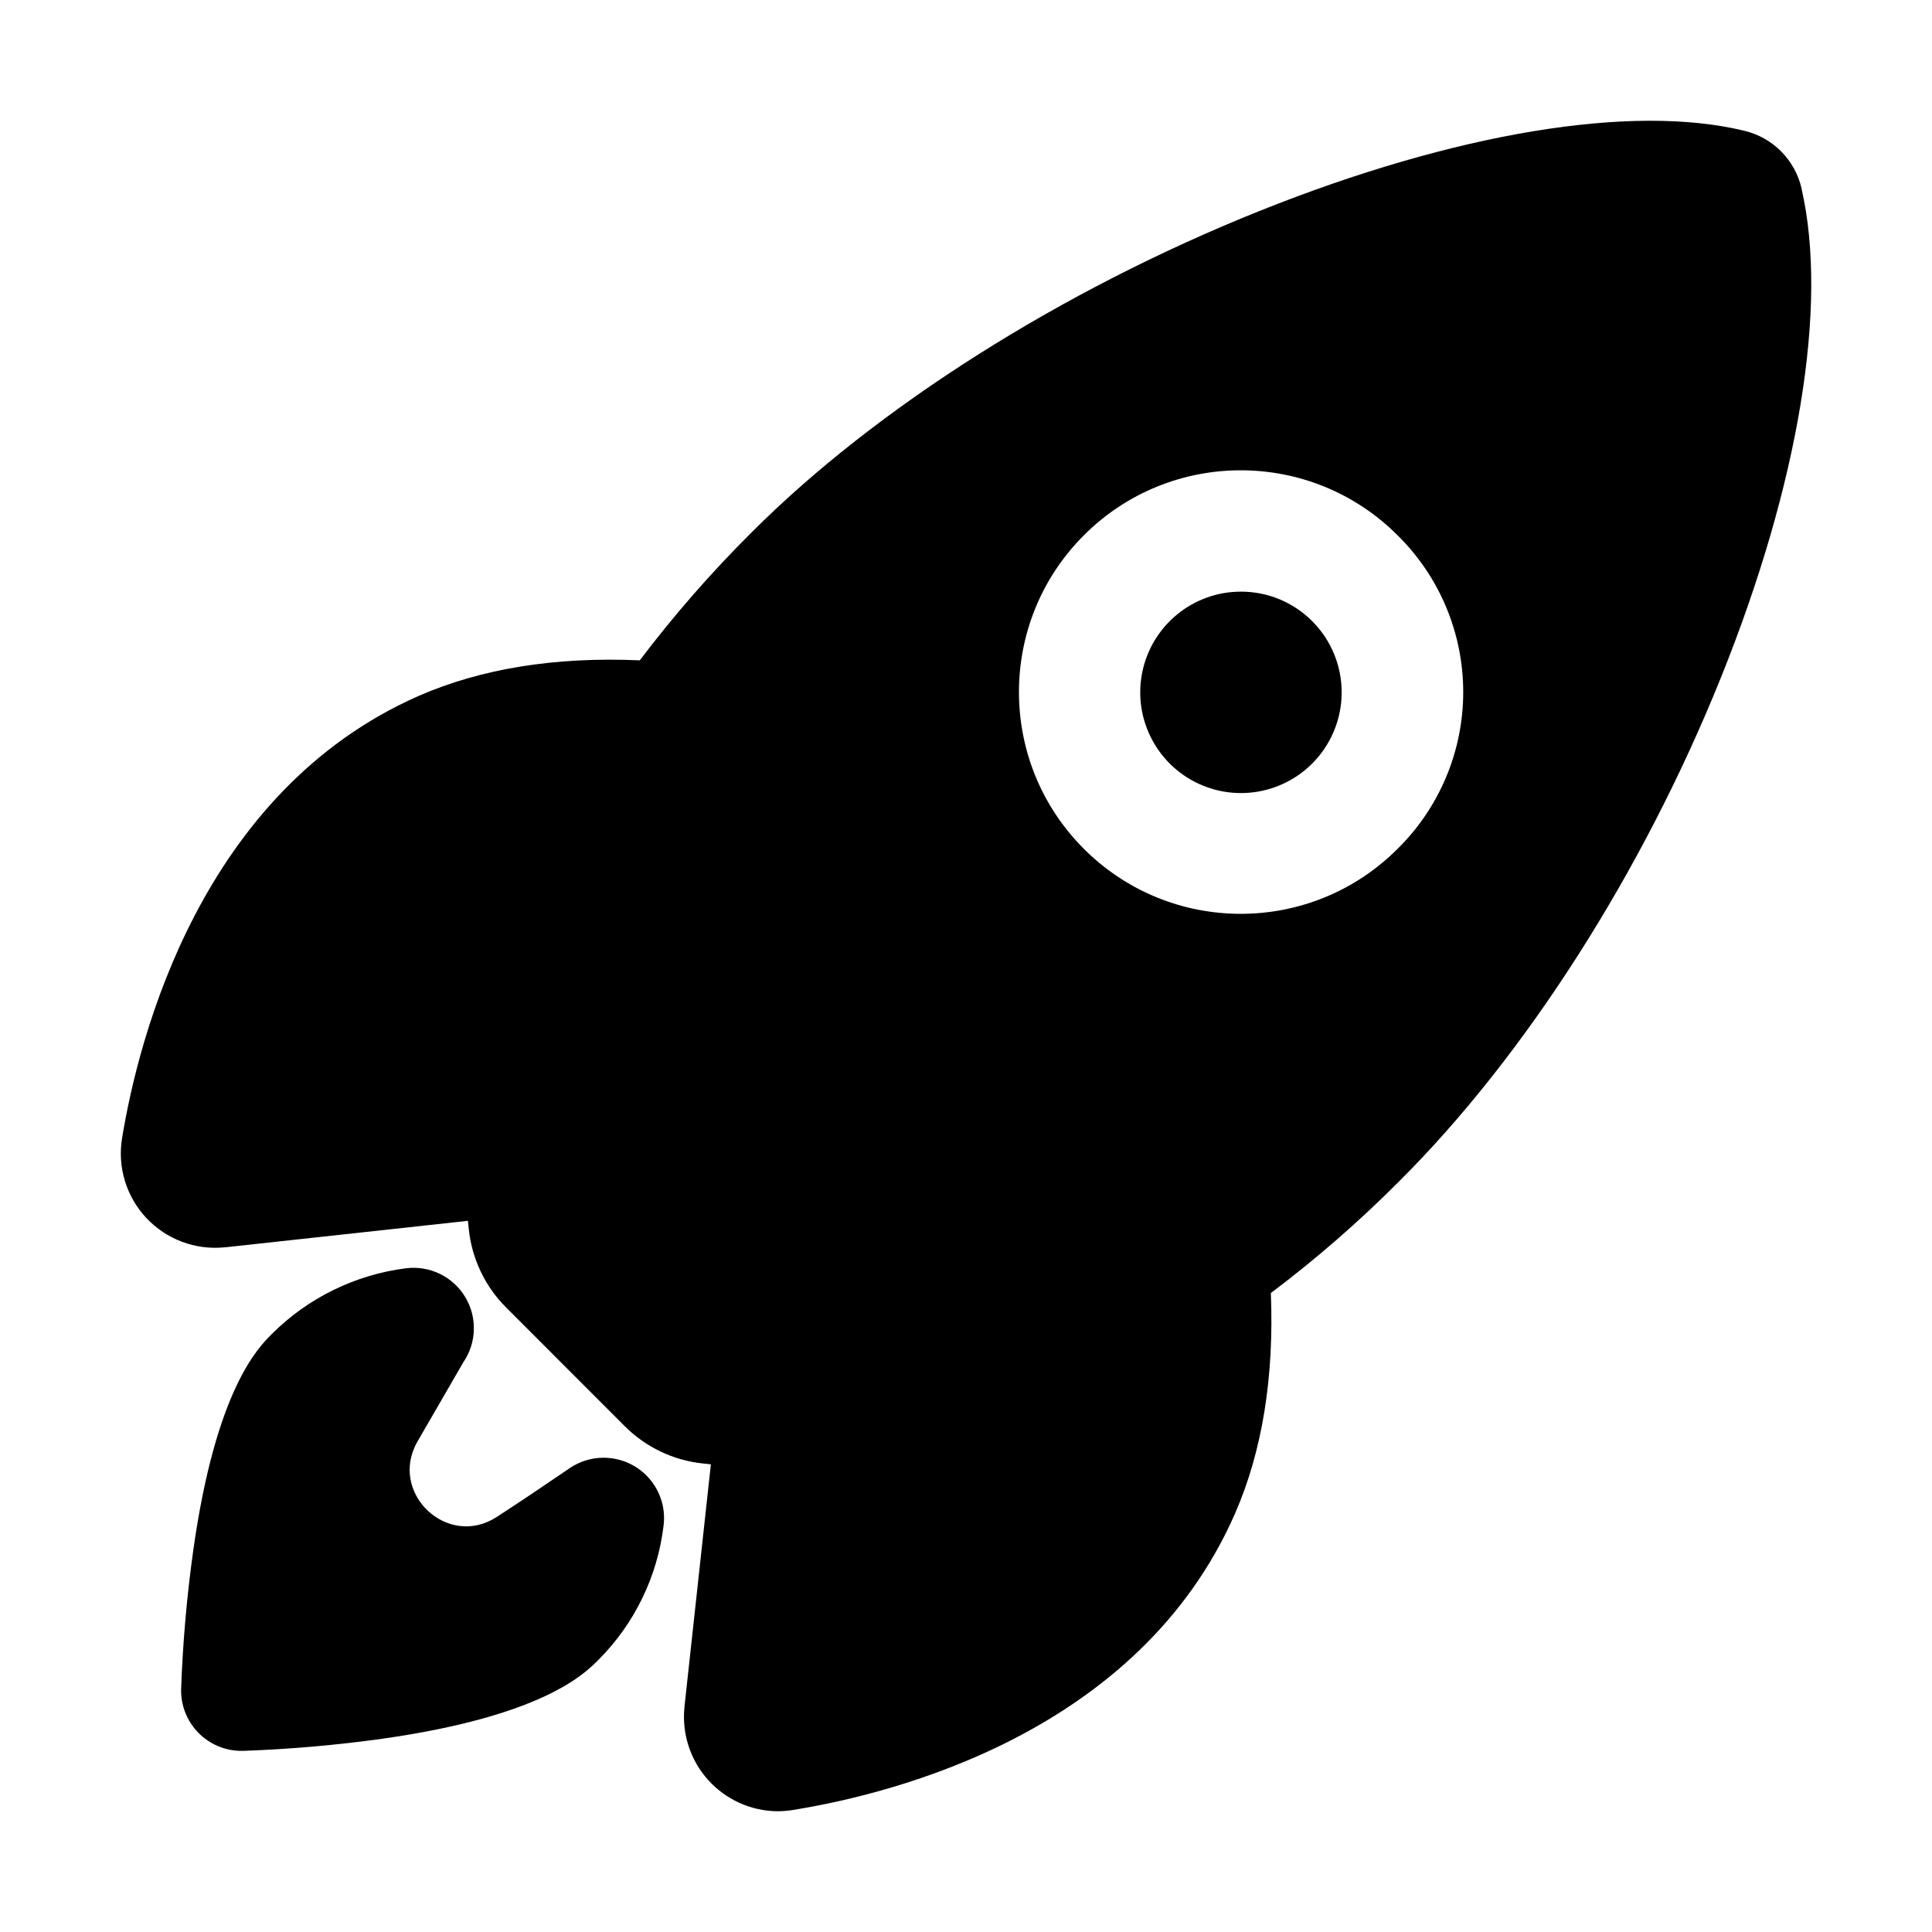
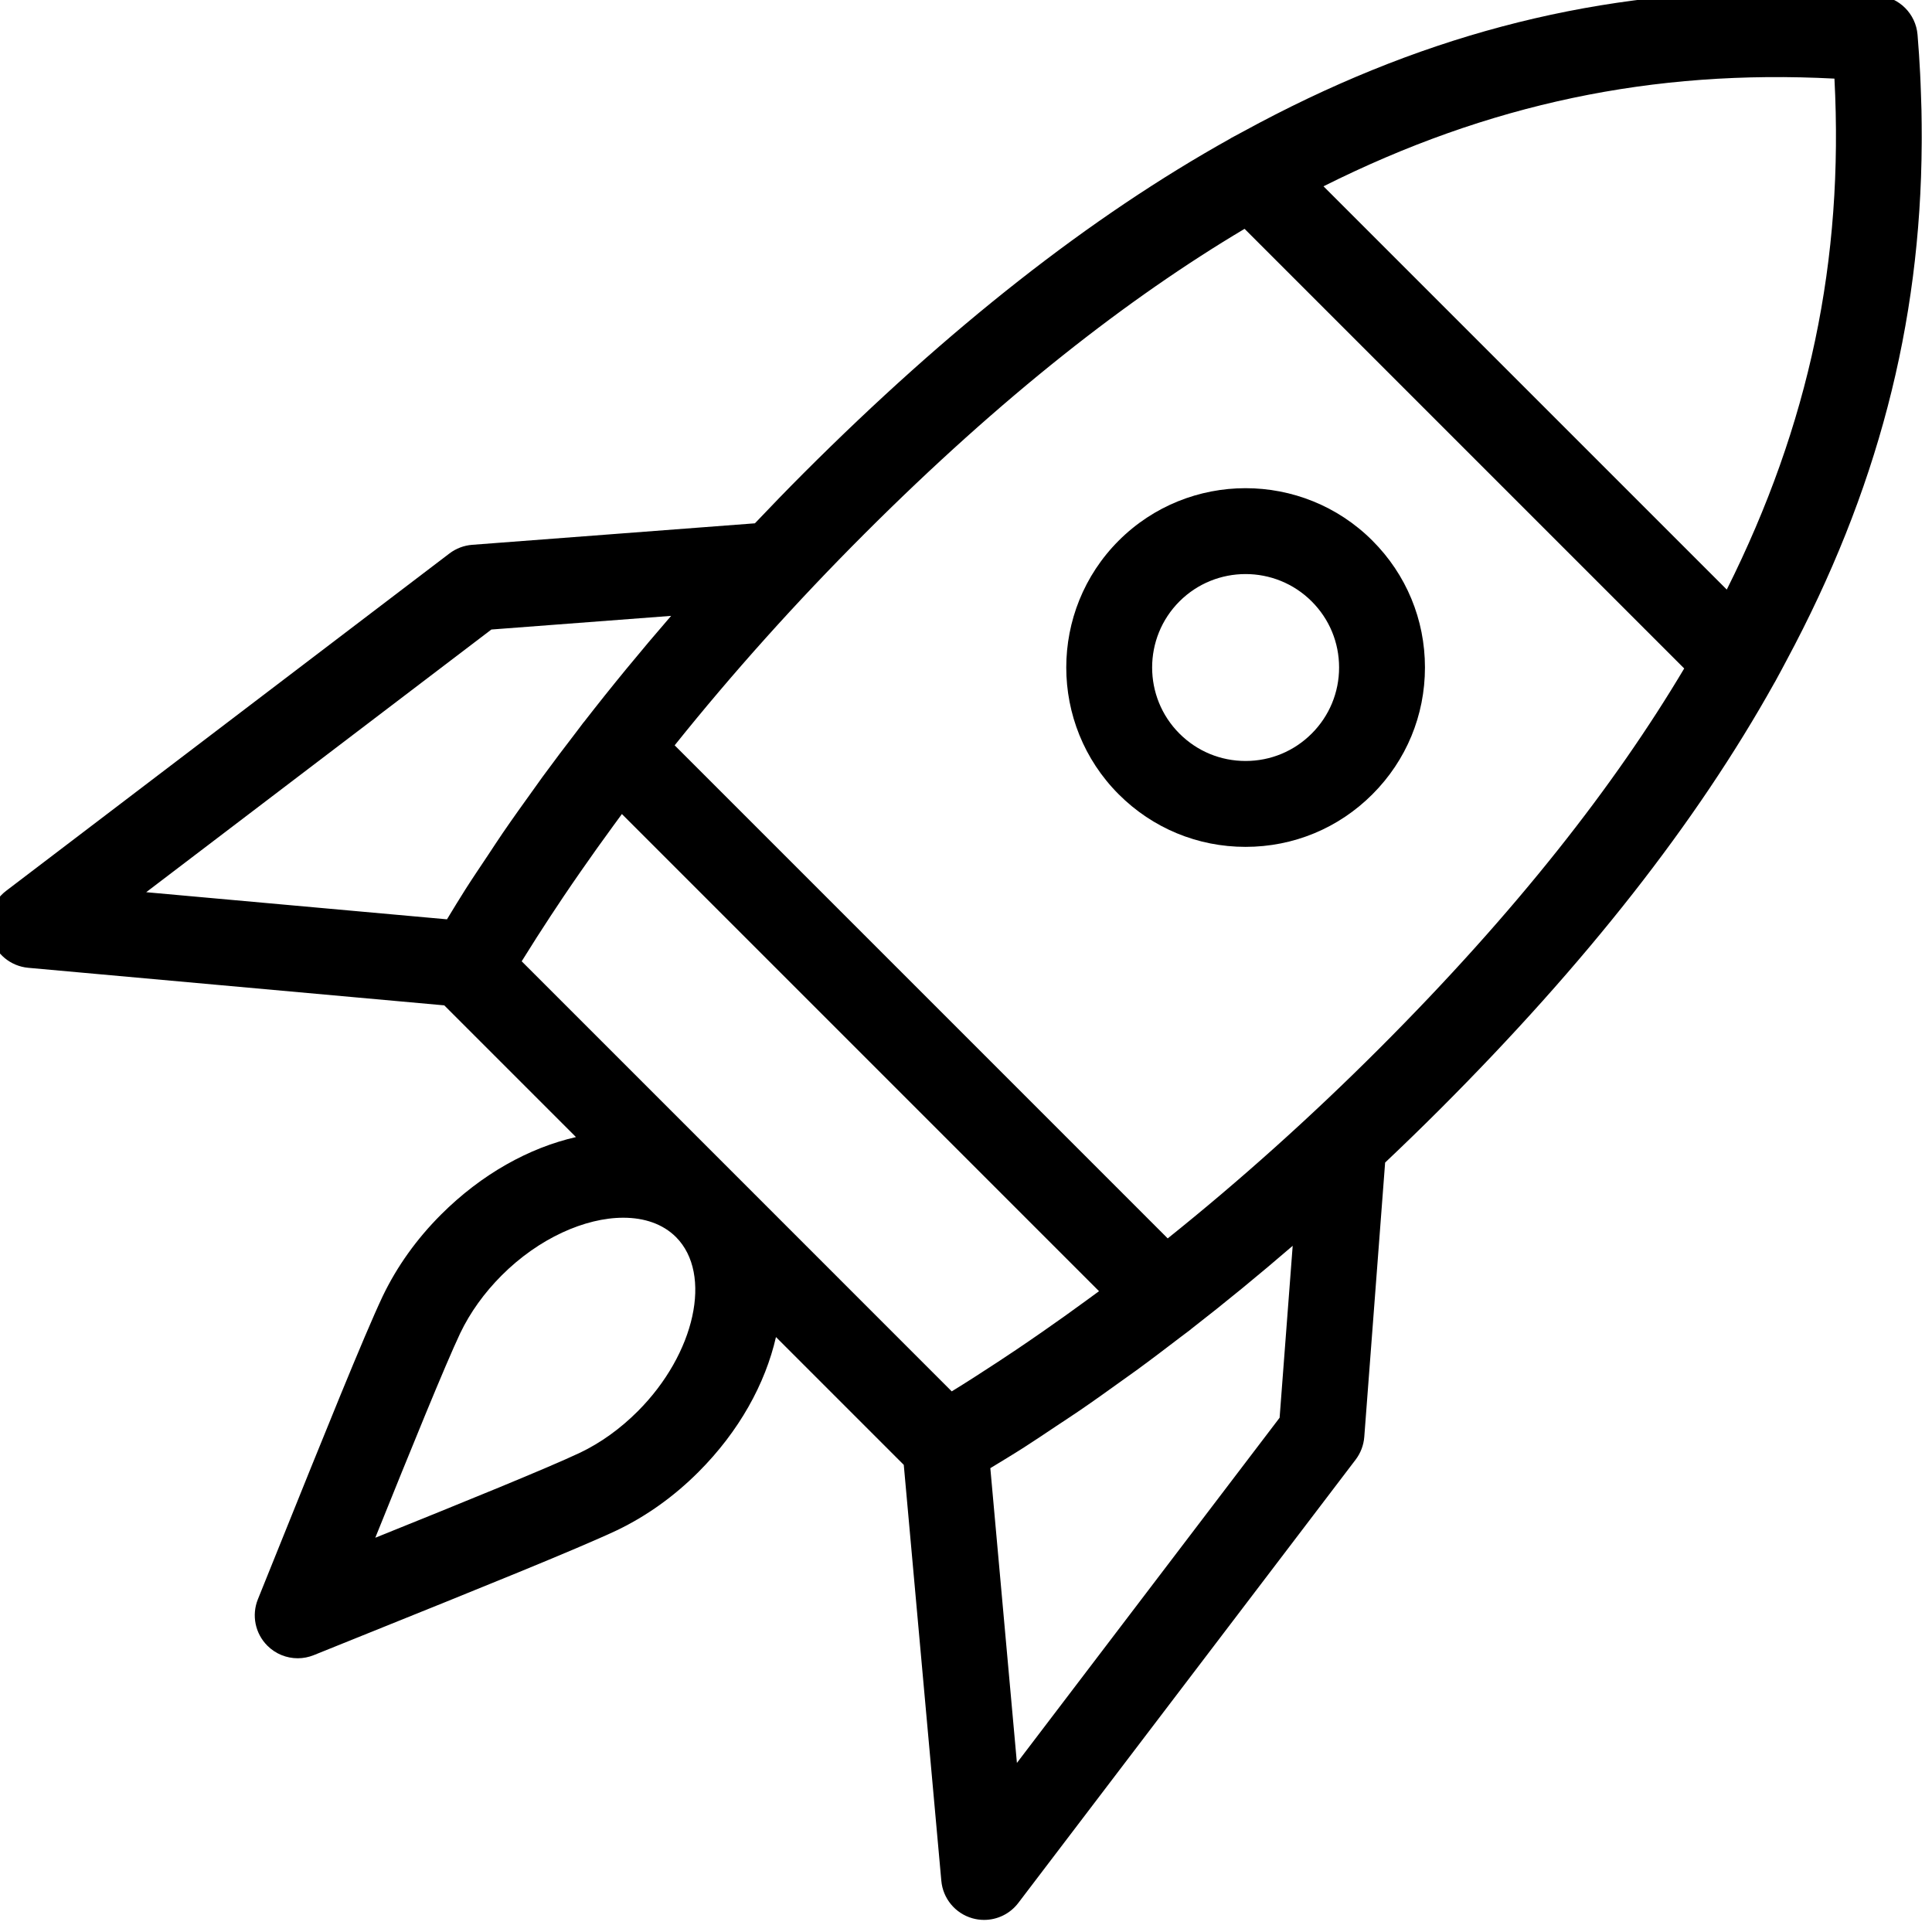
- <svg xmlns="http://www.w3.org/2000/svg" class="ionicon" viewBox="0 0 512 512">
-   <path fill="currentColor" d="M328.85 156.79a26.69 26.69 0 1018.88 7.81 26.6 26.6 0 00-18.88-7.81z" />
-   <path fill="currentColor" d="M477.44 50.06a.29.29 0 010-.09 20.4 20.4 0 00-15.13-15.3c-29.8-7.27-76.68.48-128.63 21.28-52.36 21-101.42 52-134.58 85.22A320.7 320.7 0 00169.55 175c-22.33-1-42 2.18-58.57 9.41-57.74 25.41-74.23 90.44-78.62 117.14a25 25 0 0027.19 29h.13l64.32-7.02c.08.82.17 1.57.24 2.26a34.36 34.36 0 009.9 20.72l31.39 31.41a34.27 34.27 0 0020.71 9.91l2.15.23-7 64.24v.13A25 25 0 00206 480a25.25 25.25 0 004.15-.34C237 475.34 302 459.05 327.34 401c7.17-16.46 10.34-36.05 9.45-58.34a314.78 314.78 0 0033.95-29.55c33.43-33.26 64.53-81.92 85.31-133.52 20.69-51.36 28.48-98.59 21.39-129.53zM370.38 224.94a58.77 58.77 0 110-83.07 58.3 58.3 0 010 83.07z" />
-   <path fill="currentColor" d="M161.93 386.44a16 16 0 00-11 2.67c-6.39 4.37-12.81 8.69-19.29 12.9-13.11 8.52-28.79-6.44-21-20l12.15-21a16 16 0 00-15.16-24.91A61.25 61.25 0 0072 353.56c-3.66 3.67-14.79 14.81-20.78 57.26A357.94 357.94 0 0048 447.59 16 16 0 0064 464h.4a359.87 359.87 0 0036.8-3.2c42.47-6 53.61-17.14 57.27-20.8a60.49 60.49 0 0017.39-35.74 16 16 0 00-13.93-17.82z" />
+ <svg xmlns="http://www.w3.org/2000/svg" version="1.1" width="350" height="350" viewBox="0 0 350 350" xml:space="preserve">
+   <defs>
+ </defs>
+   <g id="icon" style="stroke: none; stroke-width: 1; stroke-dasharray: none; stroke-linecap: butt; stroke-linejoin: miter; stroke-miterlimit: 10; fill: none; fill-rule: nonzero; opacity: 1;" transform="translate(-1.944444 -1.944444) scale(3.89 3.89)">
+     <path d="M 58.506 39.939 c -2.231 0 -4.329 -0.869 -5.907 -2.447 c -3.257 -3.258 -3.257 -8.557 0 -11.815 v 0 c 3.259 -3.257 8.559 -3.255 11.814 0 c 1.578 1.577 2.448 3.675 2.448 5.907 s -0.869 4.33 -2.448 5.908 C 62.836 39.07 60.738 39.939 58.506 39.939 z M 55.428 28.507 c -1.697 1.698 -1.697 4.46 0 6.157 c 0.822 0.822 1.916 1.275 3.079 1.275 c 1.163 0 2.256 -0.453 3.079 -1.275 c 0.822 -0.822 1.276 -1.916 1.276 -3.079 c 0 -1.163 -0.453 -2.256 -1.276 -3.078 C 59.888 26.81 57.126 26.81 55.428 28.507 z" style="stroke: none; stroke-width: 1; stroke-dasharray: none; stroke-linecap: butt; stroke-linejoin: miter; stroke-miterlimit: 10; fill: rgb(0,0,0); fill-rule: nonzero; opacity: 1;" transform=" matrix(1 0 0 1 0 0) " stroke-linecap="round" />
+     <path d="M 89.995 7.163 c 0.001 -0.083 0.001 -0.165 0.001 -0.248 c 0 -0.427 -0.003 -0.854 -0.012 -1.285 c -0.006 -0.267 -0.016 -0.534 -0.026 -0.802 c -0.011 -0.299 -0.02 -0.597 -0.036 -0.897 c -0.031 -0.602 -0.07 -1.207 -0.121 -1.814 c -0.081 -0.973 -0.854 -1.745 -1.827 -1.827 c -0.607 -0.051 -1.21 -0.089 -1.811 -0.121 c -0.305 -0.016 -0.607 -0.025 -0.909 -0.036 c -0.262 -0.009 -0.525 -0.02 -0.787 -0.025 c -0.437 -0.01 -0.871 -0.013 -1.304 -0.013 c -0.072 0 -0.145 0 -0.217 0.001 c -8.628 0.042 -16.548 2.16 -24.544 6.527 C 58.261 6.7 58.12 6.773 57.979 6.85 c -0.05 0.028 -0.099 0.052 -0.149 0.08 c -0.011 0.006 -0.02 0.016 -0.031 0.022 c -6.556 3.654 -13.101 8.811 -19.875 15.585 c -0.77 0.77 -1.523 1.55 -2.268 2.334 l -13.164 1.001 c -0.385 0.029 -0.753 0.169 -1.06 0.402 L 0.785 41.987 c -0.657 0.5 -0.94 1.352 -0.711 2.145 c 0.228 0.793 0.92 1.364 1.742 1.439 l 19.373 1.749 l 6.134 6.134 c -2.174 0.497 -4.389 1.715 -6.286 3.611 c -1.136 1.137 -2.048 2.411 -2.716 3.803 c -0.873 1.849 -2.79 6.61 -4.82 11.651 l -0.991 2.459 c -0.3 0.744 -0.127 1.595 0.441 2.162 c 0.382 0.383 0.894 0.586 1.415 0.586 c 0.251 0 0.505 -0.048 0.748 -0.146 l 2.547 -1.027 c 5 -2.014 9.723 -3.917 11.576 -4.79 c 1.38 -0.664 2.655 -1.576 3.79 -2.711 c 1.896 -1.896 3.113 -4.111 3.61 -6.285 l 5.952 5.952 l 1.749 19.372 c 0.074 0.822 0.646 1.514 1.439 1.742 c 0.183 0.053 0.369 0.078 0.553 0.078 c 0.614 0 1.207 -0.283 1.592 -0.789 l 15.711 -20.646 c 0.233 -0.307 0.373 -0.675 0.402 -1.06 l 0.971 -12.775 c 0.857 -0.811 1.707 -1.635 2.547 -2.475 c 6.779 -6.779 11.939 -13.327 15.594 -19.887 c 0.004 -0.007 0.01 -0.013 0.014 -0.02 c 0.018 -0.032 0.033 -0.063 0.051 -0.095 c 0.167 -0.301 0.326 -0.602 0.486 -0.904 C 87.906 23.416 89.95 15.628 89.995 7.163 z M 85.931 4.161 c 0.442 8.455 -1.171 16.115 -5.014 23.796 L 62.136 9.176 C 69.815 5.332 77.471 3.718 85.931 4.161 z M 23.384 29.817 l 8.371 -0.636 c -1.415 1.633 -2.771 3.282 -4.06 4.942 c -0.007 0.009 -0.016 0.015 -0.023 0.024 c -0.107 0.138 -0.206 0.276 -0.312 0.414 c -0.541 0.704 -1.075 1.408 -1.591 2.114 c -0.144 0.196 -0.278 0.391 -0.42 0.587 c -0.488 0.678 -0.973 1.355 -1.437 2.033 c -0.236 0.344 -0.455 0.685 -0.683 1.027 c -0.353 0.53 -0.712 1.059 -1.049 1.588 c -0.3 0.47 -0.578 0.935 -0.864 1.403 L 7.308 42.05 L 23.384 29.817 z M 51.111 61.049 c -0.687 0.503 -1.371 0.991 -2.054 1.465 c -0.411 0.285 -0.822 0.569 -1.233 0.845 c -0.293 0.197 -0.585 0.391 -0.877 0.582 c -0.709 0.464 -1.417 0.922 -2.124 1.356 L 34.811 55.284 c -0.001 -0.001 -0.001 -0.001 -0.002 -0.002 s -0.001 -0.001 -0.002 -0.002 L 24.795 45.268 c 0.025 -0.04 0.052 -0.081 0.077 -0.122 c 0.407 -0.659 0.832 -1.319 1.265 -1.98 c 0.201 -0.306 0.405 -0.613 0.612 -0.921 c 0.263 -0.392 0.535 -0.785 0.807 -1.177 c 0.486 -0.7 0.986 -1.401 1.501 -2.105 c 0.135 -0.184 0.268 -0.369 0.405 -0.553 l 22.22 22.221 C 51.492 60.772 51.301 60.909 51.111 61.049 z M 30.199 66.225 c -0.816 0.816 -1.722 1.466 -2.683 1.927 c -1.512 0.714 -5.425 2.304 -9.539 3.962 c 1.66 -4.119 3.247 -8.024 3.955 -9.526 c 0.468 -0.973 1.119 -1.879 1.935 -2.696 c 1.728 -1.729 3.886 -2.682 5.661 -2.682 c 0.978 0 1.84 0.29 2.449 0.897 l 0.006 0.006 C 33.695 59.832 32.879 63.545 30.199 66.225 z M 60.092 66.525 L 47.858 82.6 L 46.62 68.873 c 0.521 -0.318 1.041 -0.629 1.566 -0.965 c 0.498 -0.318 0.997 -0.656 1.495 -0.988 c 0.375 -0.25 0.748 -0.49 1.124 -0.748 c 0.652 -0.446 1.303 -0.913 1.955 -1.382 c 0.223 -0.161 0.446 -0.315 0.67 -0.479 c 0.685 -0.5 1.367 -1.019 2.05 -1.542 c 0.155 -0.119 0.31 -0.23 0.465 -0.35 c 0.01 -0.008 0.017 -0.018 0.027 -0.026 c 1.588 -1.232 3.165 -2.527 4.729 -3.875 L 60.092 66.525 z M 64.725 49.339 c -3.181 3.181 -6.49 6.147 -9.844 8.834 L 31.919 35.21 c 2.687 -3.354 5.653 -6.663 8.834 -9.844 c 6.432 -6.432 12.306 -10.995 17.707 -14.209 l 20.474 20.474 C 75.721 37.033 71.158 42.907 64.725 49.339 z" style="stroke: none; stroke-width: 1; stroke-dasharray: none; stroke-linecap: butt; stroke-linejoin: miter; stroke-miterlimit: 10; fill: rgb(0,0,0); fill-rule: nonzero; opacity: 1;" transform=" matrix(1 0 0 1 0 0) " stroke-linecap="round" />
+   </g>
</svg>
